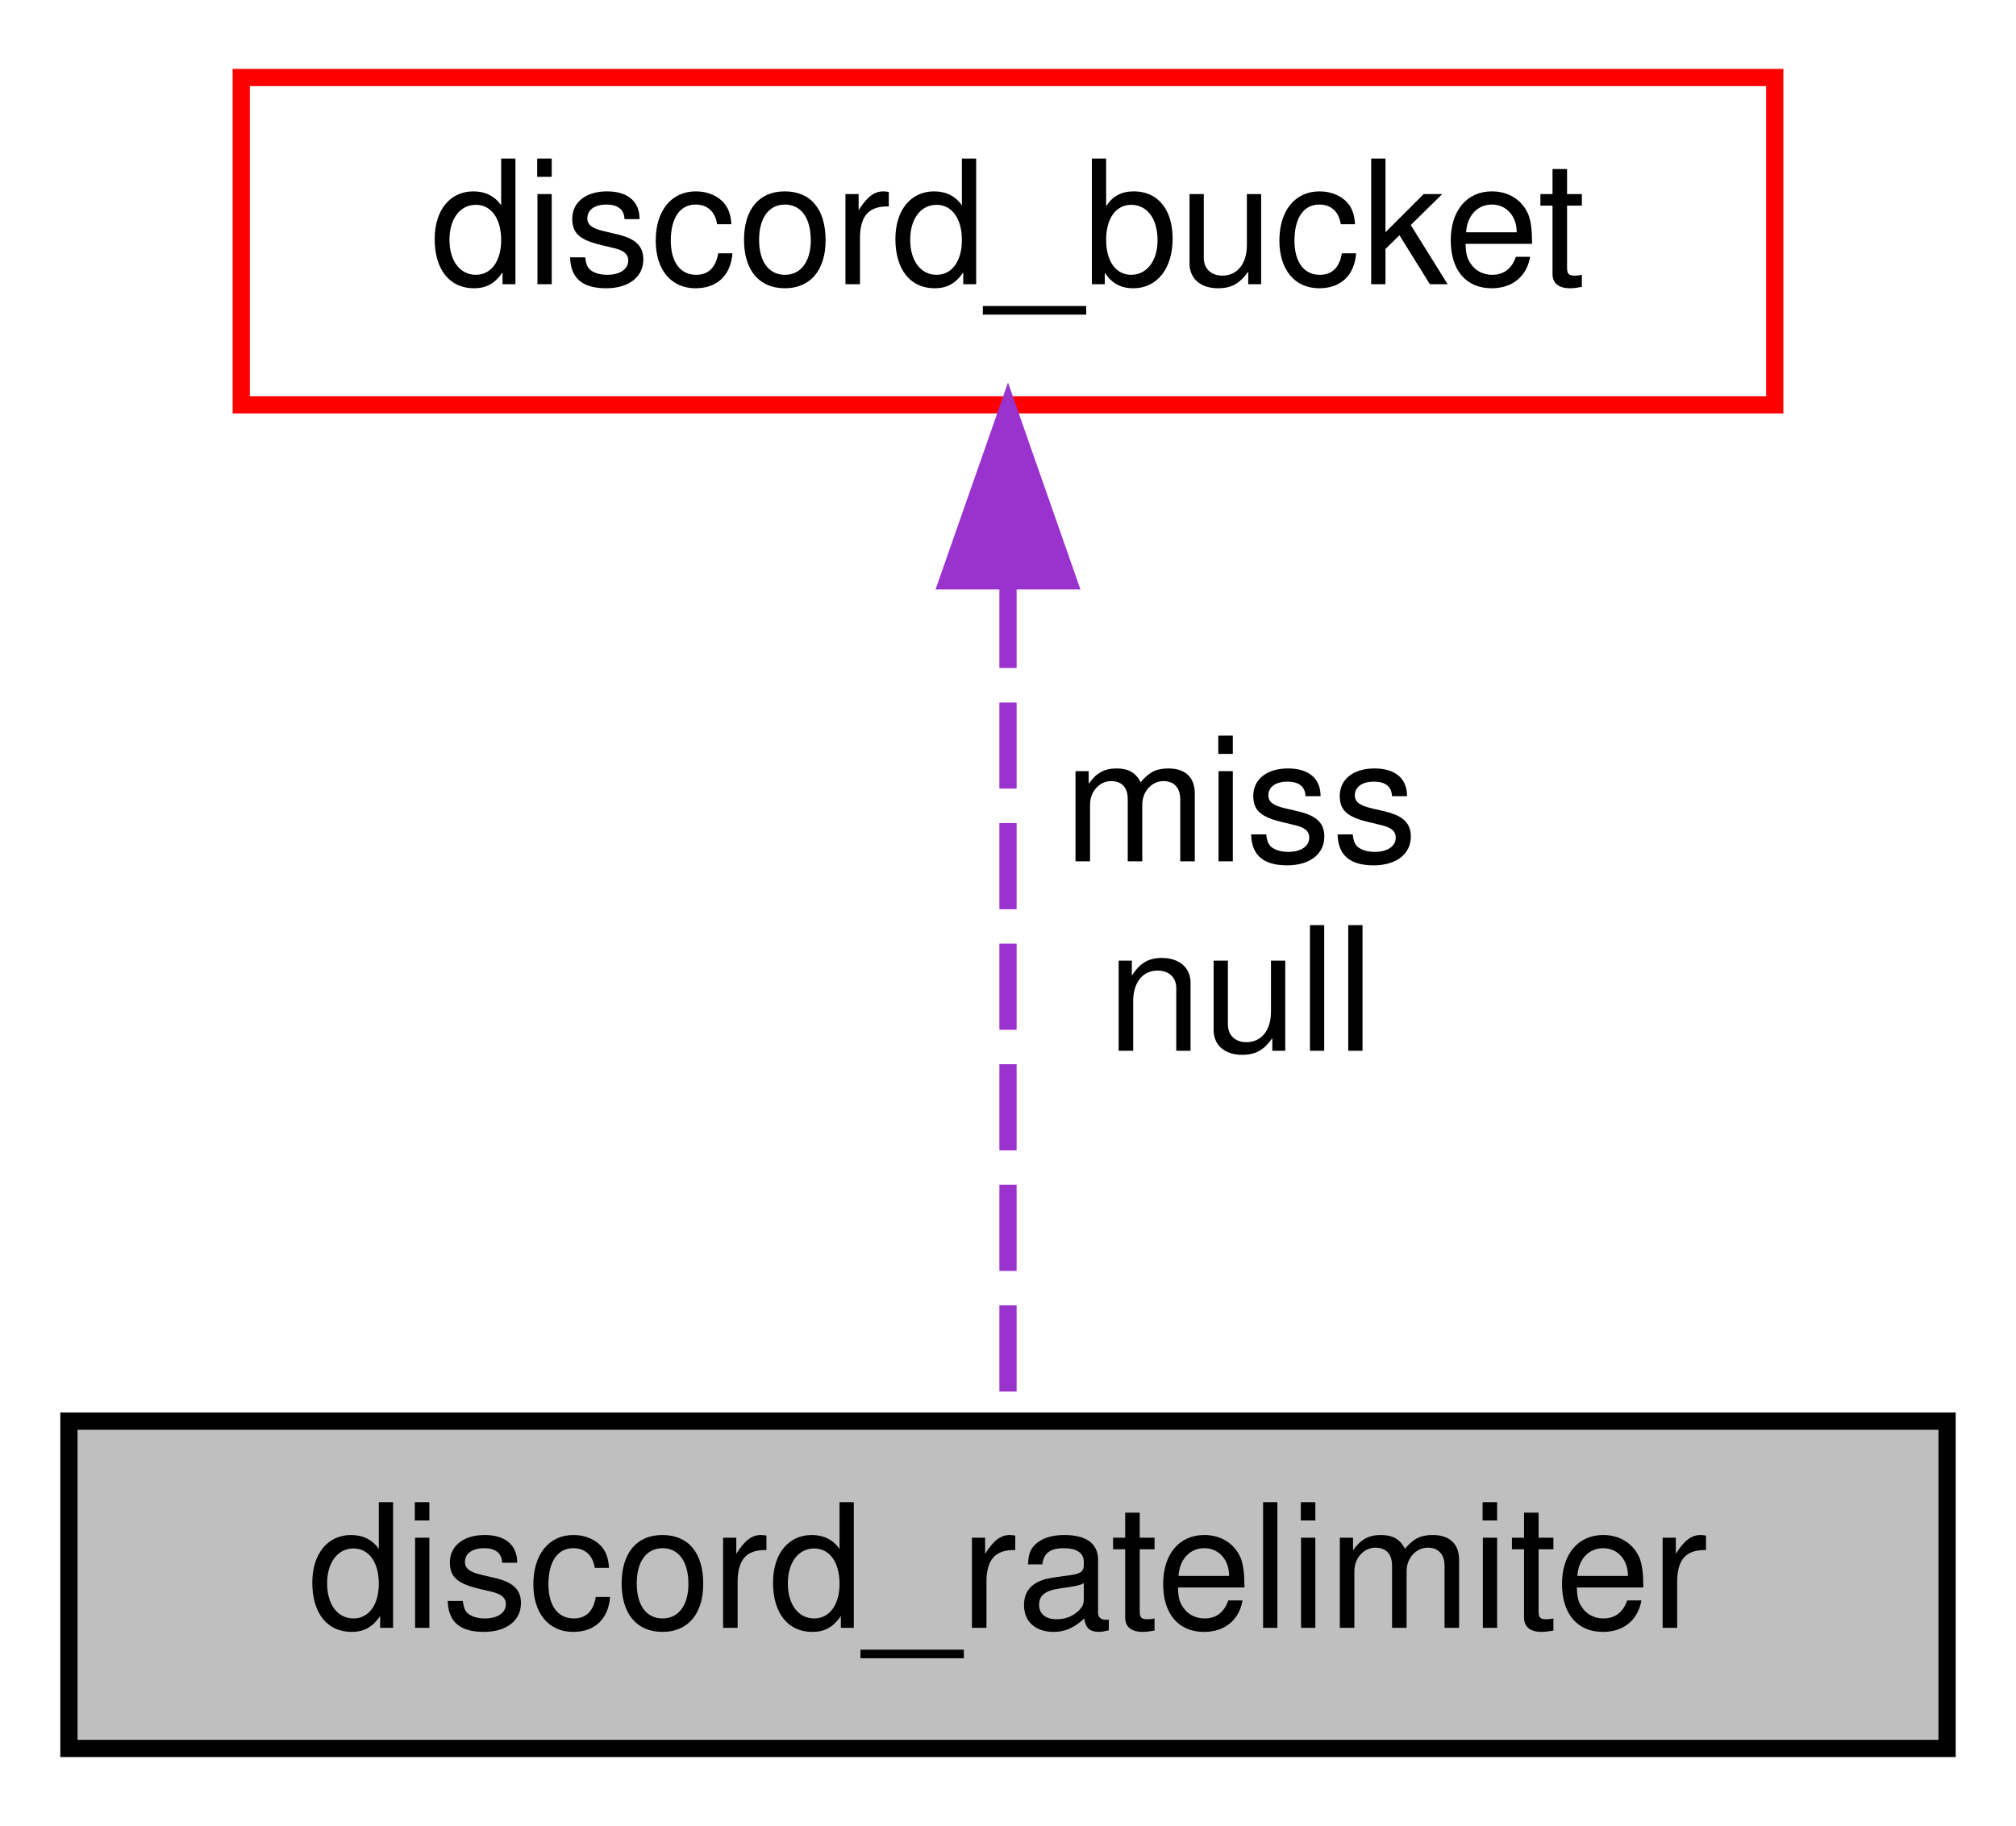
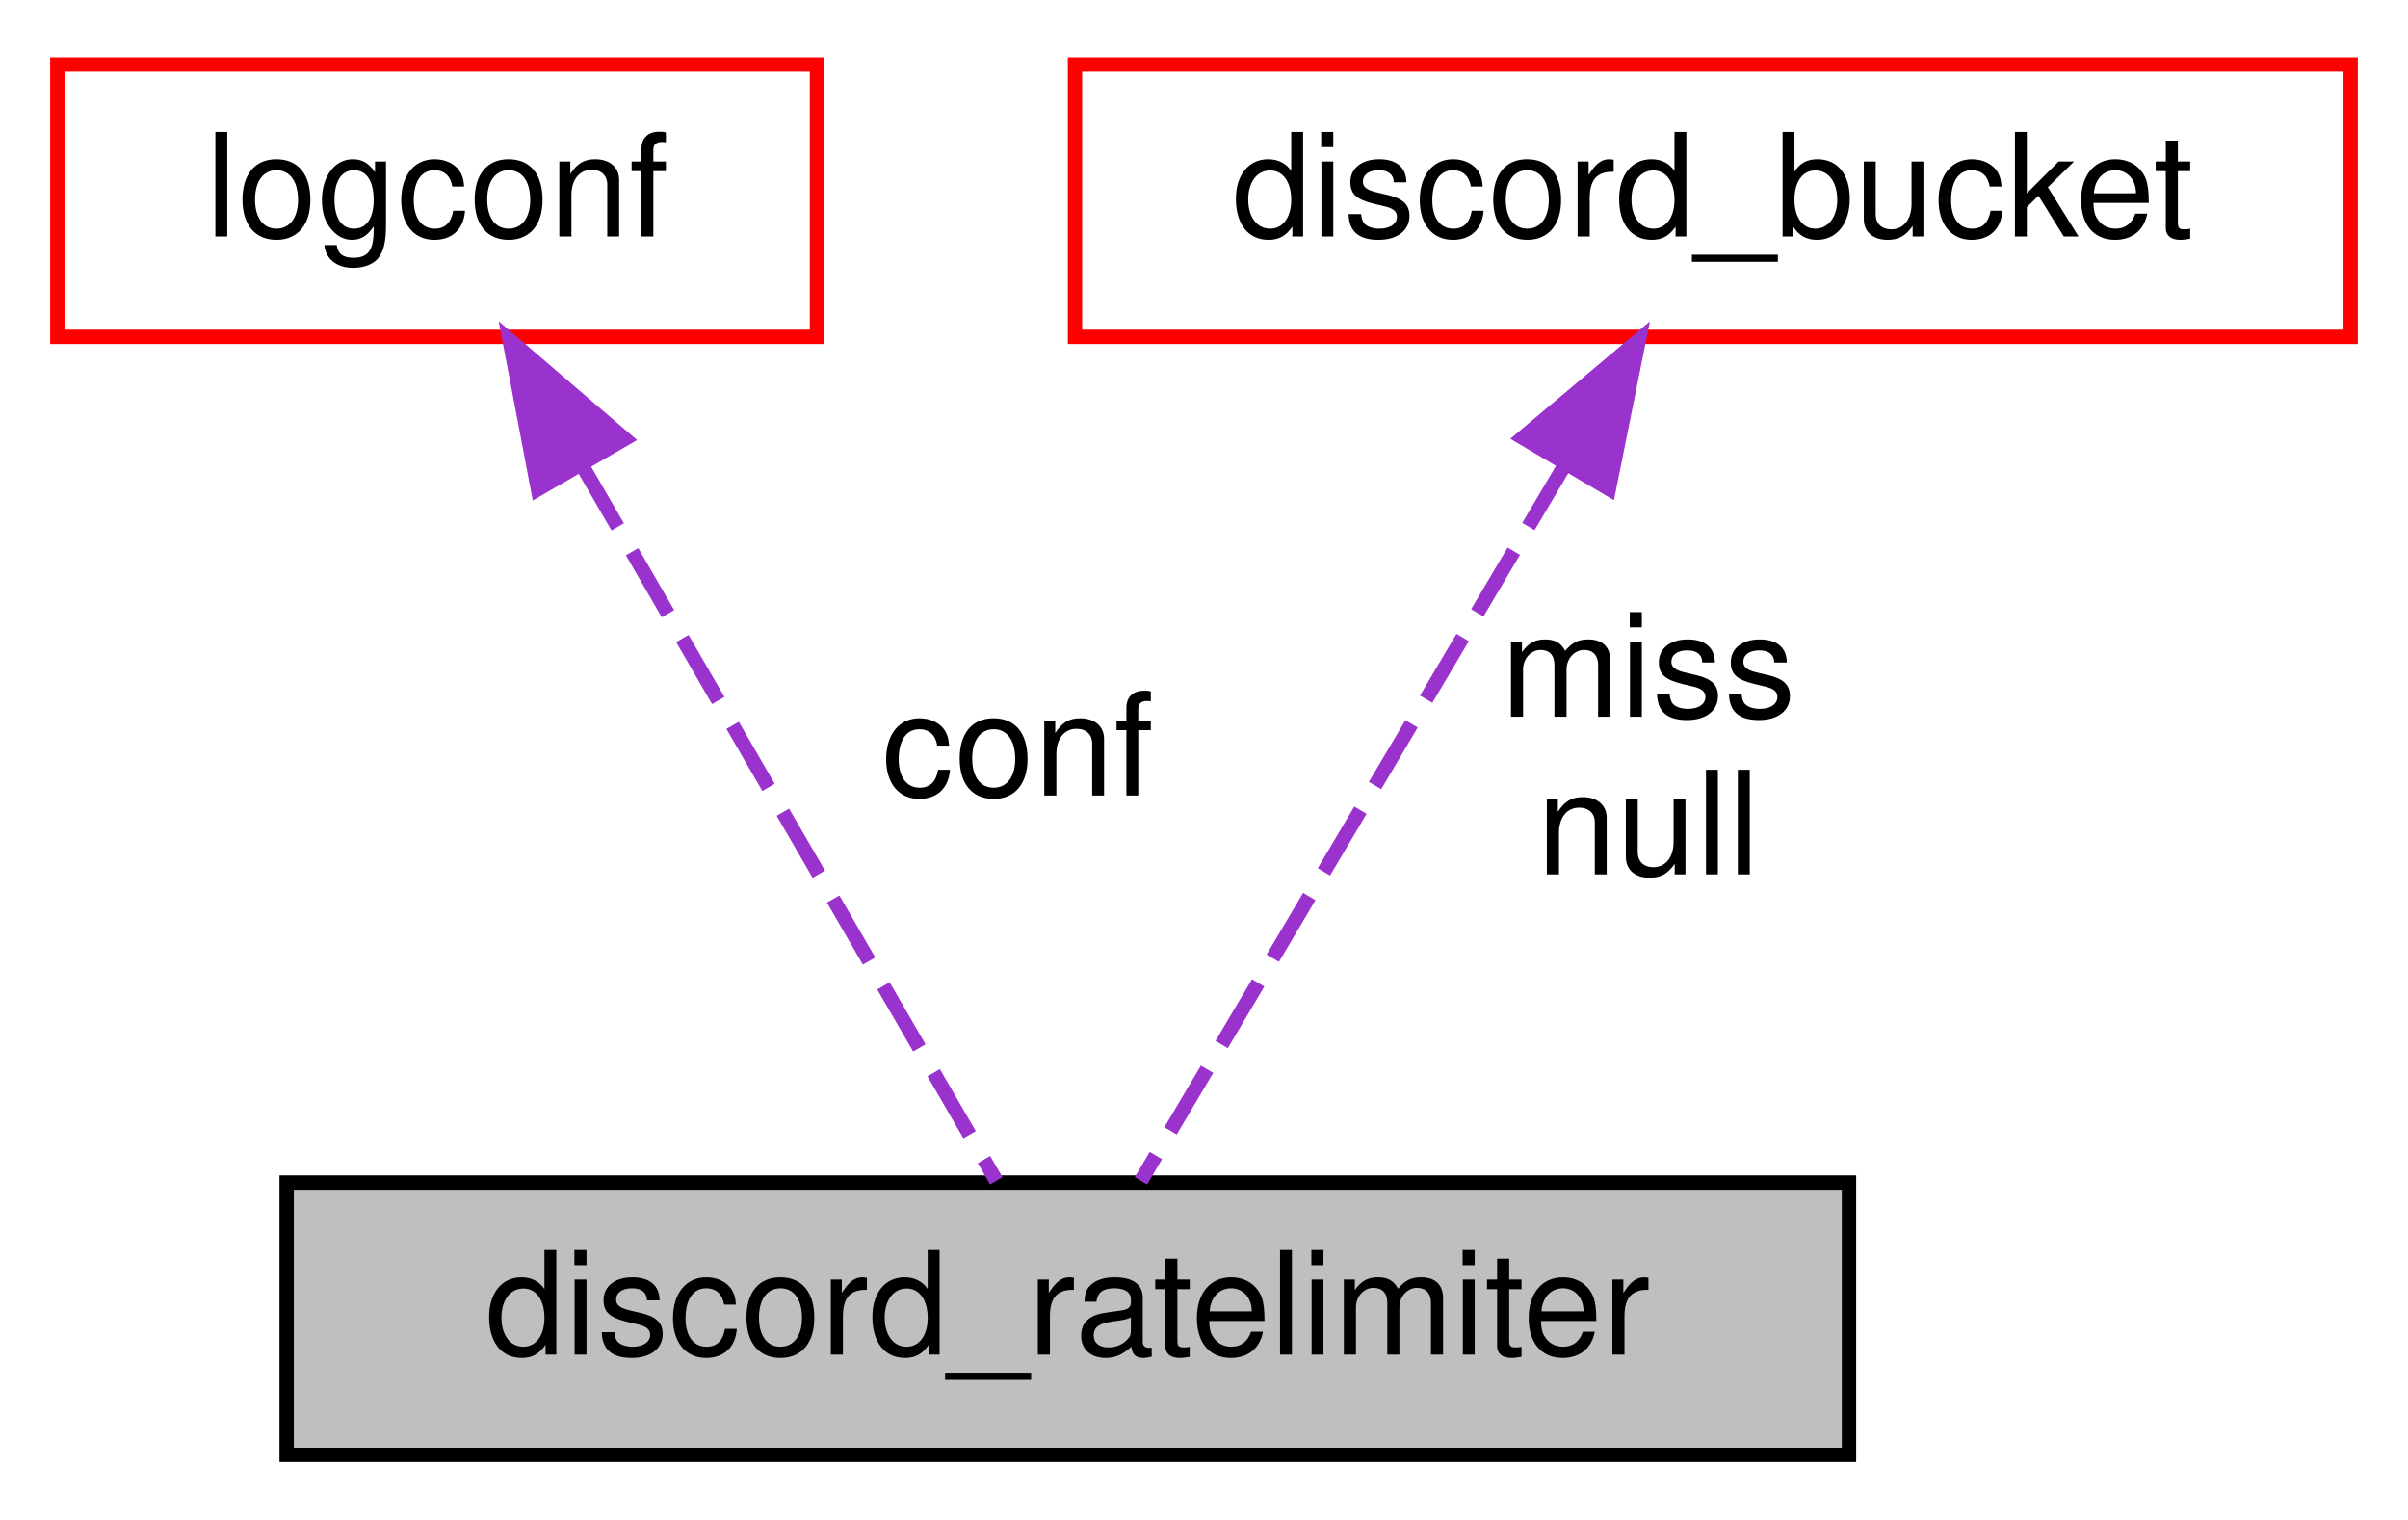
- <svg xmlns="http://www.w3.org/2000/svg" xmlns:xlink="http://www.w3.org/1999/xlink" width="117pt" height="106pt" viewBox="0.00 0.00 117.00 106.00">
+ <svg xmlns="http://www.w3.org/2000/svg" xmlns:xlink="http://www.w3.org/1999/xlink" width="168pt" height="106pt" viewBox="0.00 0.00 168.00 106.00">
  <g id="graph0" class="graph" transform="scale(1 1) rotate(0) translate(4 102)">
    <g id="node1" class="node">
      <g id="a_node1">
        <a xlink:title="The ratelimiter struct for handling ratelimiting.">
-           <polygon fill="#bfbfbf" stroke="black" points="0,-0.5 0,-19.5 109,-19.5 109,-0.5 0,-0.5" />
-           <text text-anchor="middle" x="54.5" y="-7.5" font-family="Helvetica,sans-Serif" font-size="10.00">discord_ratelimiter</text>
+           <polygon fill="#bfbfbf" stroke="black" points="16,-0.5 16,-19.5 125,-19.5 125,-0.5 16,-0.5" />
+           <text text-anchor="middle" x="70.5" y="-7.5" font-family="Helvetica,sans-Serif" font-size="10.00">discord_ratelimiter</text>
        </a>
      </g>
    </g>
    <g id="node2" class="node">
      <g id="a_node2">
-         <a xlink:href="structdiscord__bucket.html" target="_top" xlink:title="The Discord bucket for handling per-group ratelimits.">
-           <polygon fill="none" stroke="red" points="10,-78.5 10,-97.5 99,-97.5 99,-78.5 10,-78.5" />
-           <text text-anchor="middle" x="54.5" y="-85.5" font-family="Helvetica,sans-Serif" font-size="10.00">discord_bucket</text>
+         <a xlink:href="structlogconf.html" target="_top" xlink:title="A stackful and modularized wrapper over the popular 'log.c' facilities.">
+           <polygon fill="none" stroke="red" points="0,-78.5 0,-97.5 53,-97.5 53,-78.5 0,-78.5" />
+           <text text-anchor="middle" x="26.5" y="-85.5" font-family="Helvetica,sans-Serif" font-size="10.00">logconf</text>
        </a>
      </g>
    </g>
    <g id="edge1" class="edge">
-       <path fill="none" stroke="#9a32cd" stroke-dasharray="5,2" d="M54.5,-68.22C54.5,-52.7 54.5,-31.36 54.5,-19.62" />
-       <polygon fill="#9a32cd" stroke="#9a32cd" points="51,-68.28 54.5,-78.28 58,-68.28 51,-68.28" />
-       <text text-anchor="middle" x="68" y="-52" font-family="Helvetica,sans-Serif" font-size="10.00"> miss</text>
-       <text text-anchor="middle" x="68" y="-41" font-family="Helvetica,sans-Serif" font-size="10.00">null</text>
+       <path fill="none" stroke="#9a32cd" stroke-dasharray="5,2" d="M36.59,-69.57C45.64,-53.95 58.52,-31.7 65.51,-19.62" />
+       <polygon fill="#9a32cd" stroke="#9a32cd" points="33.53,-67.87 31.55,-78.28 39.59,-71.38 33.53,-67.87" />
+       <text text-anchor="middle" x="67" y="-46.5" font-family="Helvetica,sans-Serif" font-size="10.00"> conf</text>
+     </g>
+     <g id="node3" class="node">
+       <g id="a_node3">
+         <a xlink:href="structdiscord__bucket.html" target="_top" xlink:title="The Discord bucket for handling per-group ratelimits.">
+           <polygon fill="none" stroke="red" points="71,-78.5 71,-97.5 160,-97.5 160,-78.5 71,-78.5" />
+           <text text-anchor="middle" x="115.5" y="-85.5" font-family="Helvetica,sans-Serif" font-size="10.00">discord_bucket</text>
+         </a>
+       </g>
+     </g>
+     <g id="edge2" class="edge">
+       <path fill="none" stroke="#9a32cd" stroke-dasharray="5,2" d="M105.18,-69.57C95.93,-53.95 82.76,-31.7 75.6,-19.62" />
+       <polygon fill="#9a32cd" stroke="#9a32cd" points="102.23,-71.46 110.34,-78.28 108.25,-67.89 102.23,-71.46" />
+       <text text-anchor="middle" x="111" y="-52" font-family="Helvetica,sans-Serif" font-size="10.00"> miss</text>
+       <text text-anchor="middle" x="111" y="-41" font-family="Helvetica,sans-Serif" font-size="10.00">null</text>
    </g>
  </g>
</svg>
